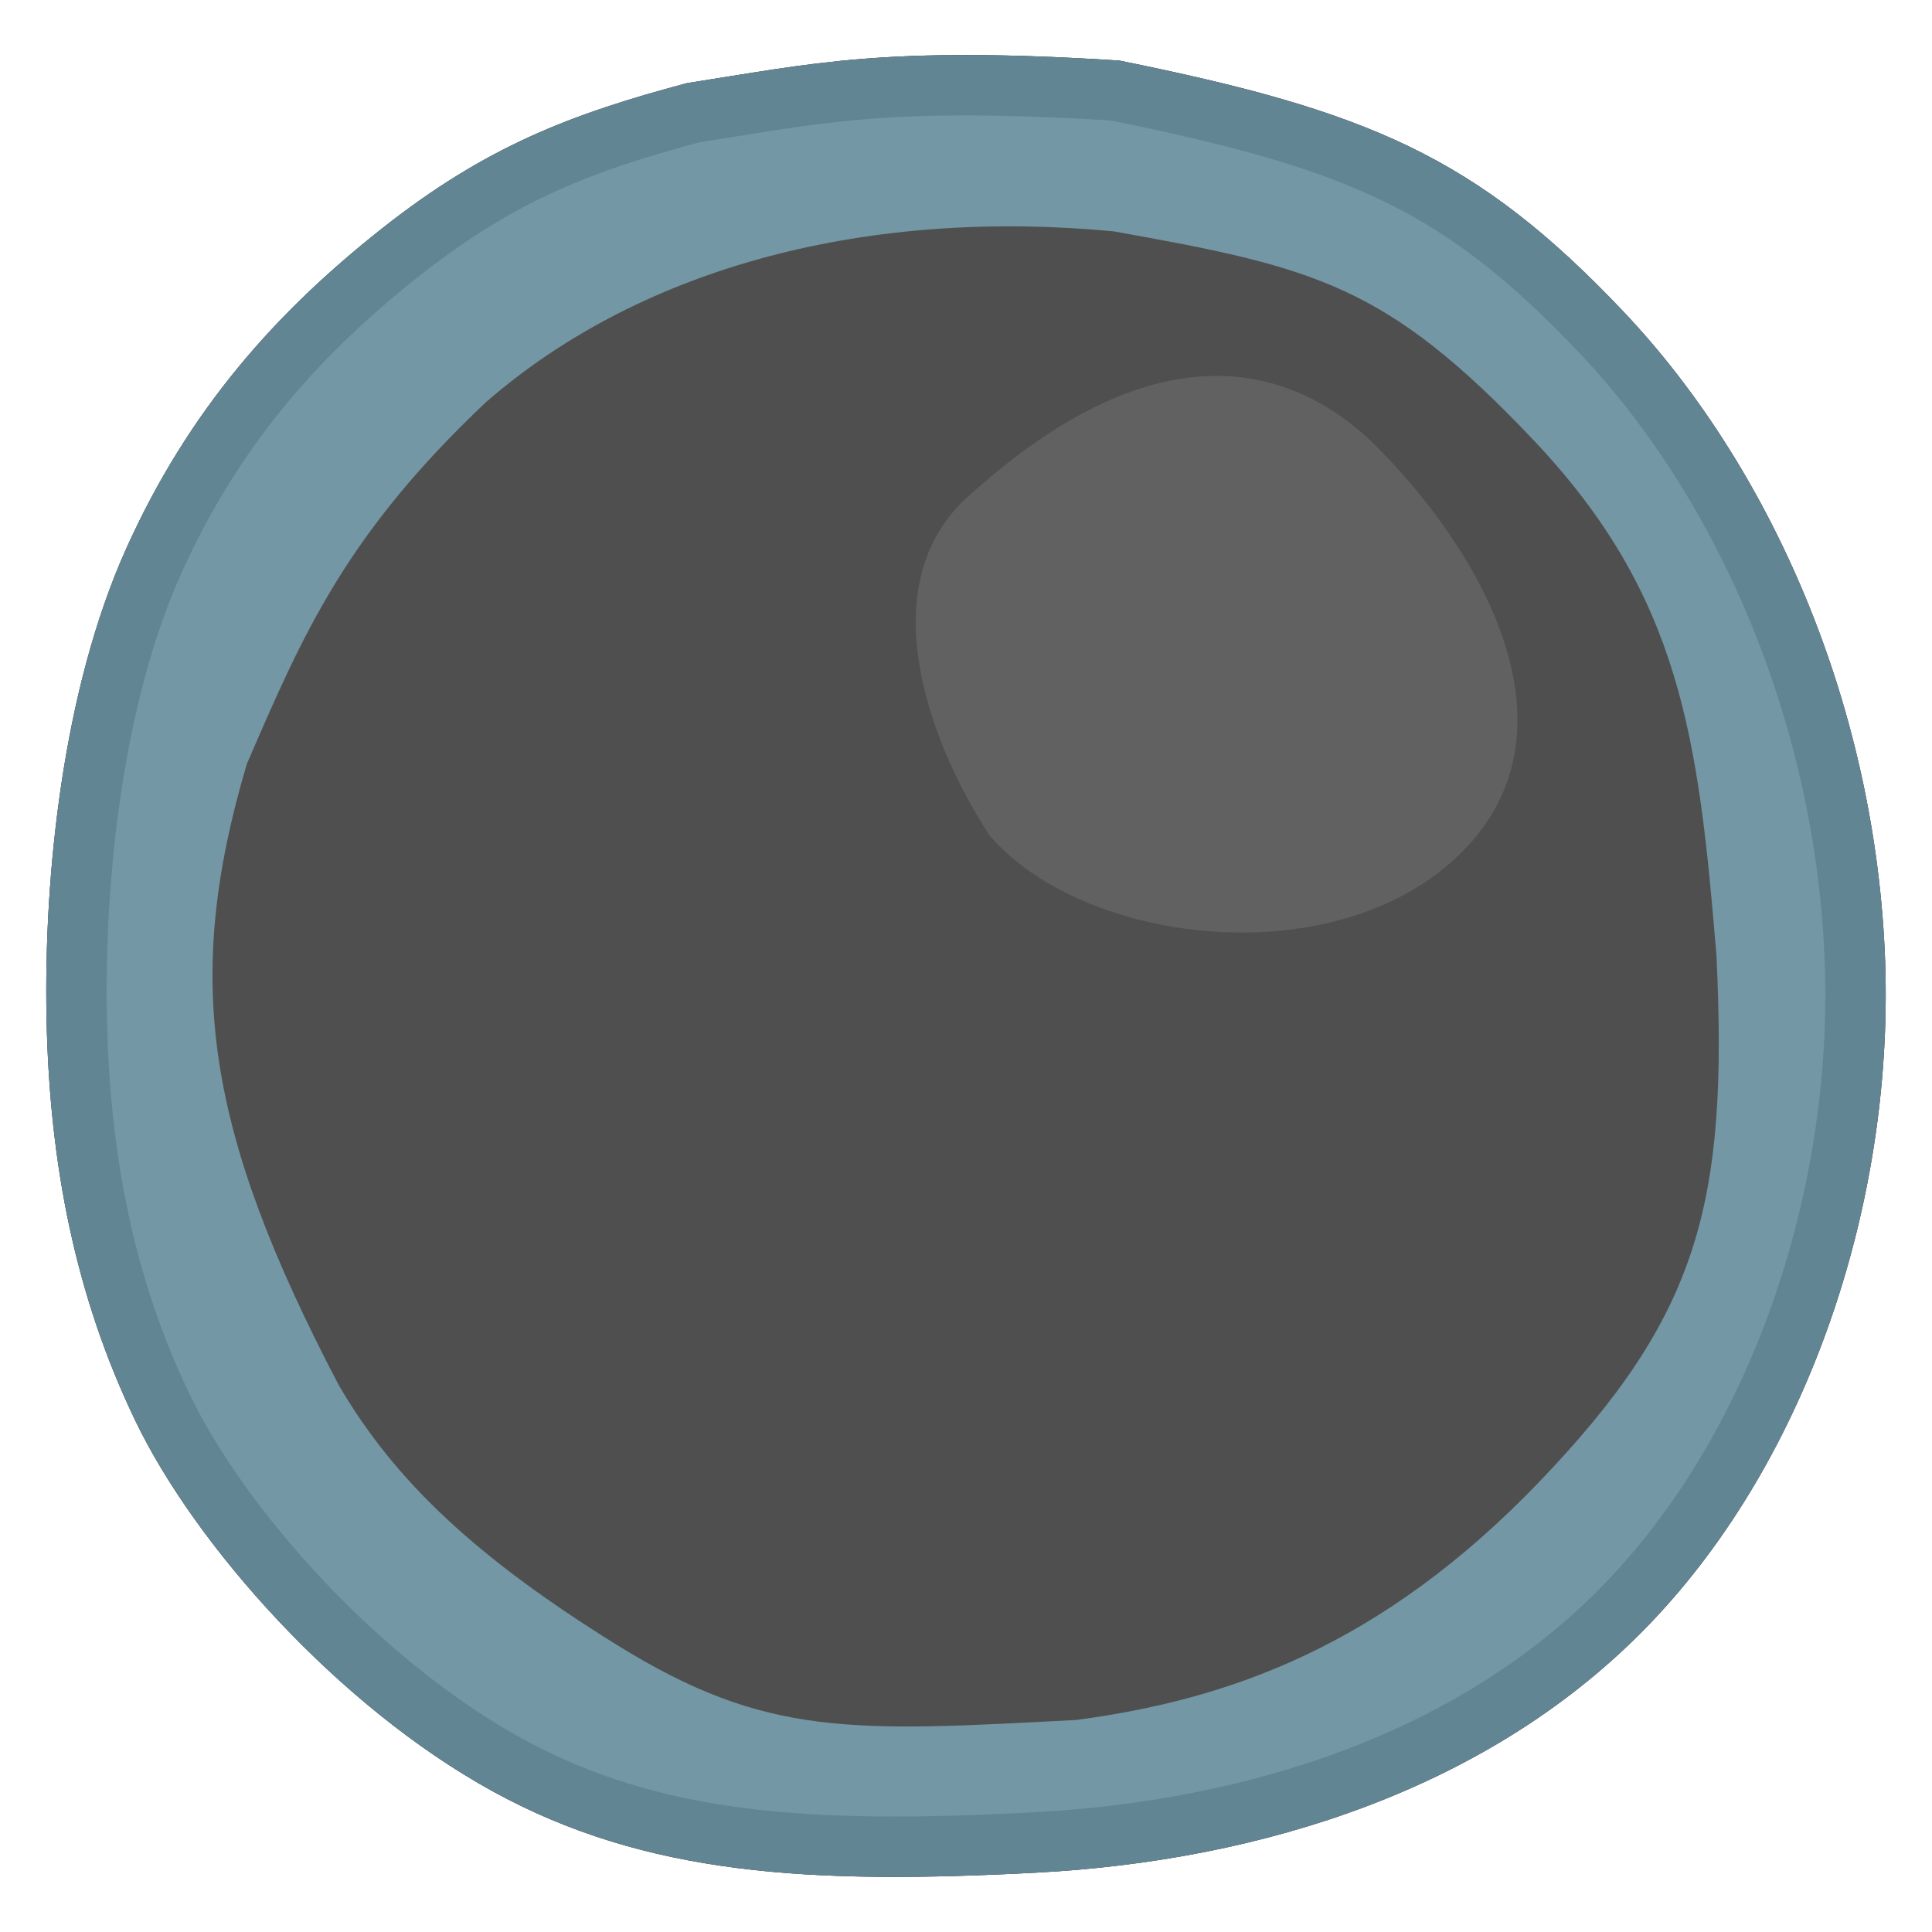
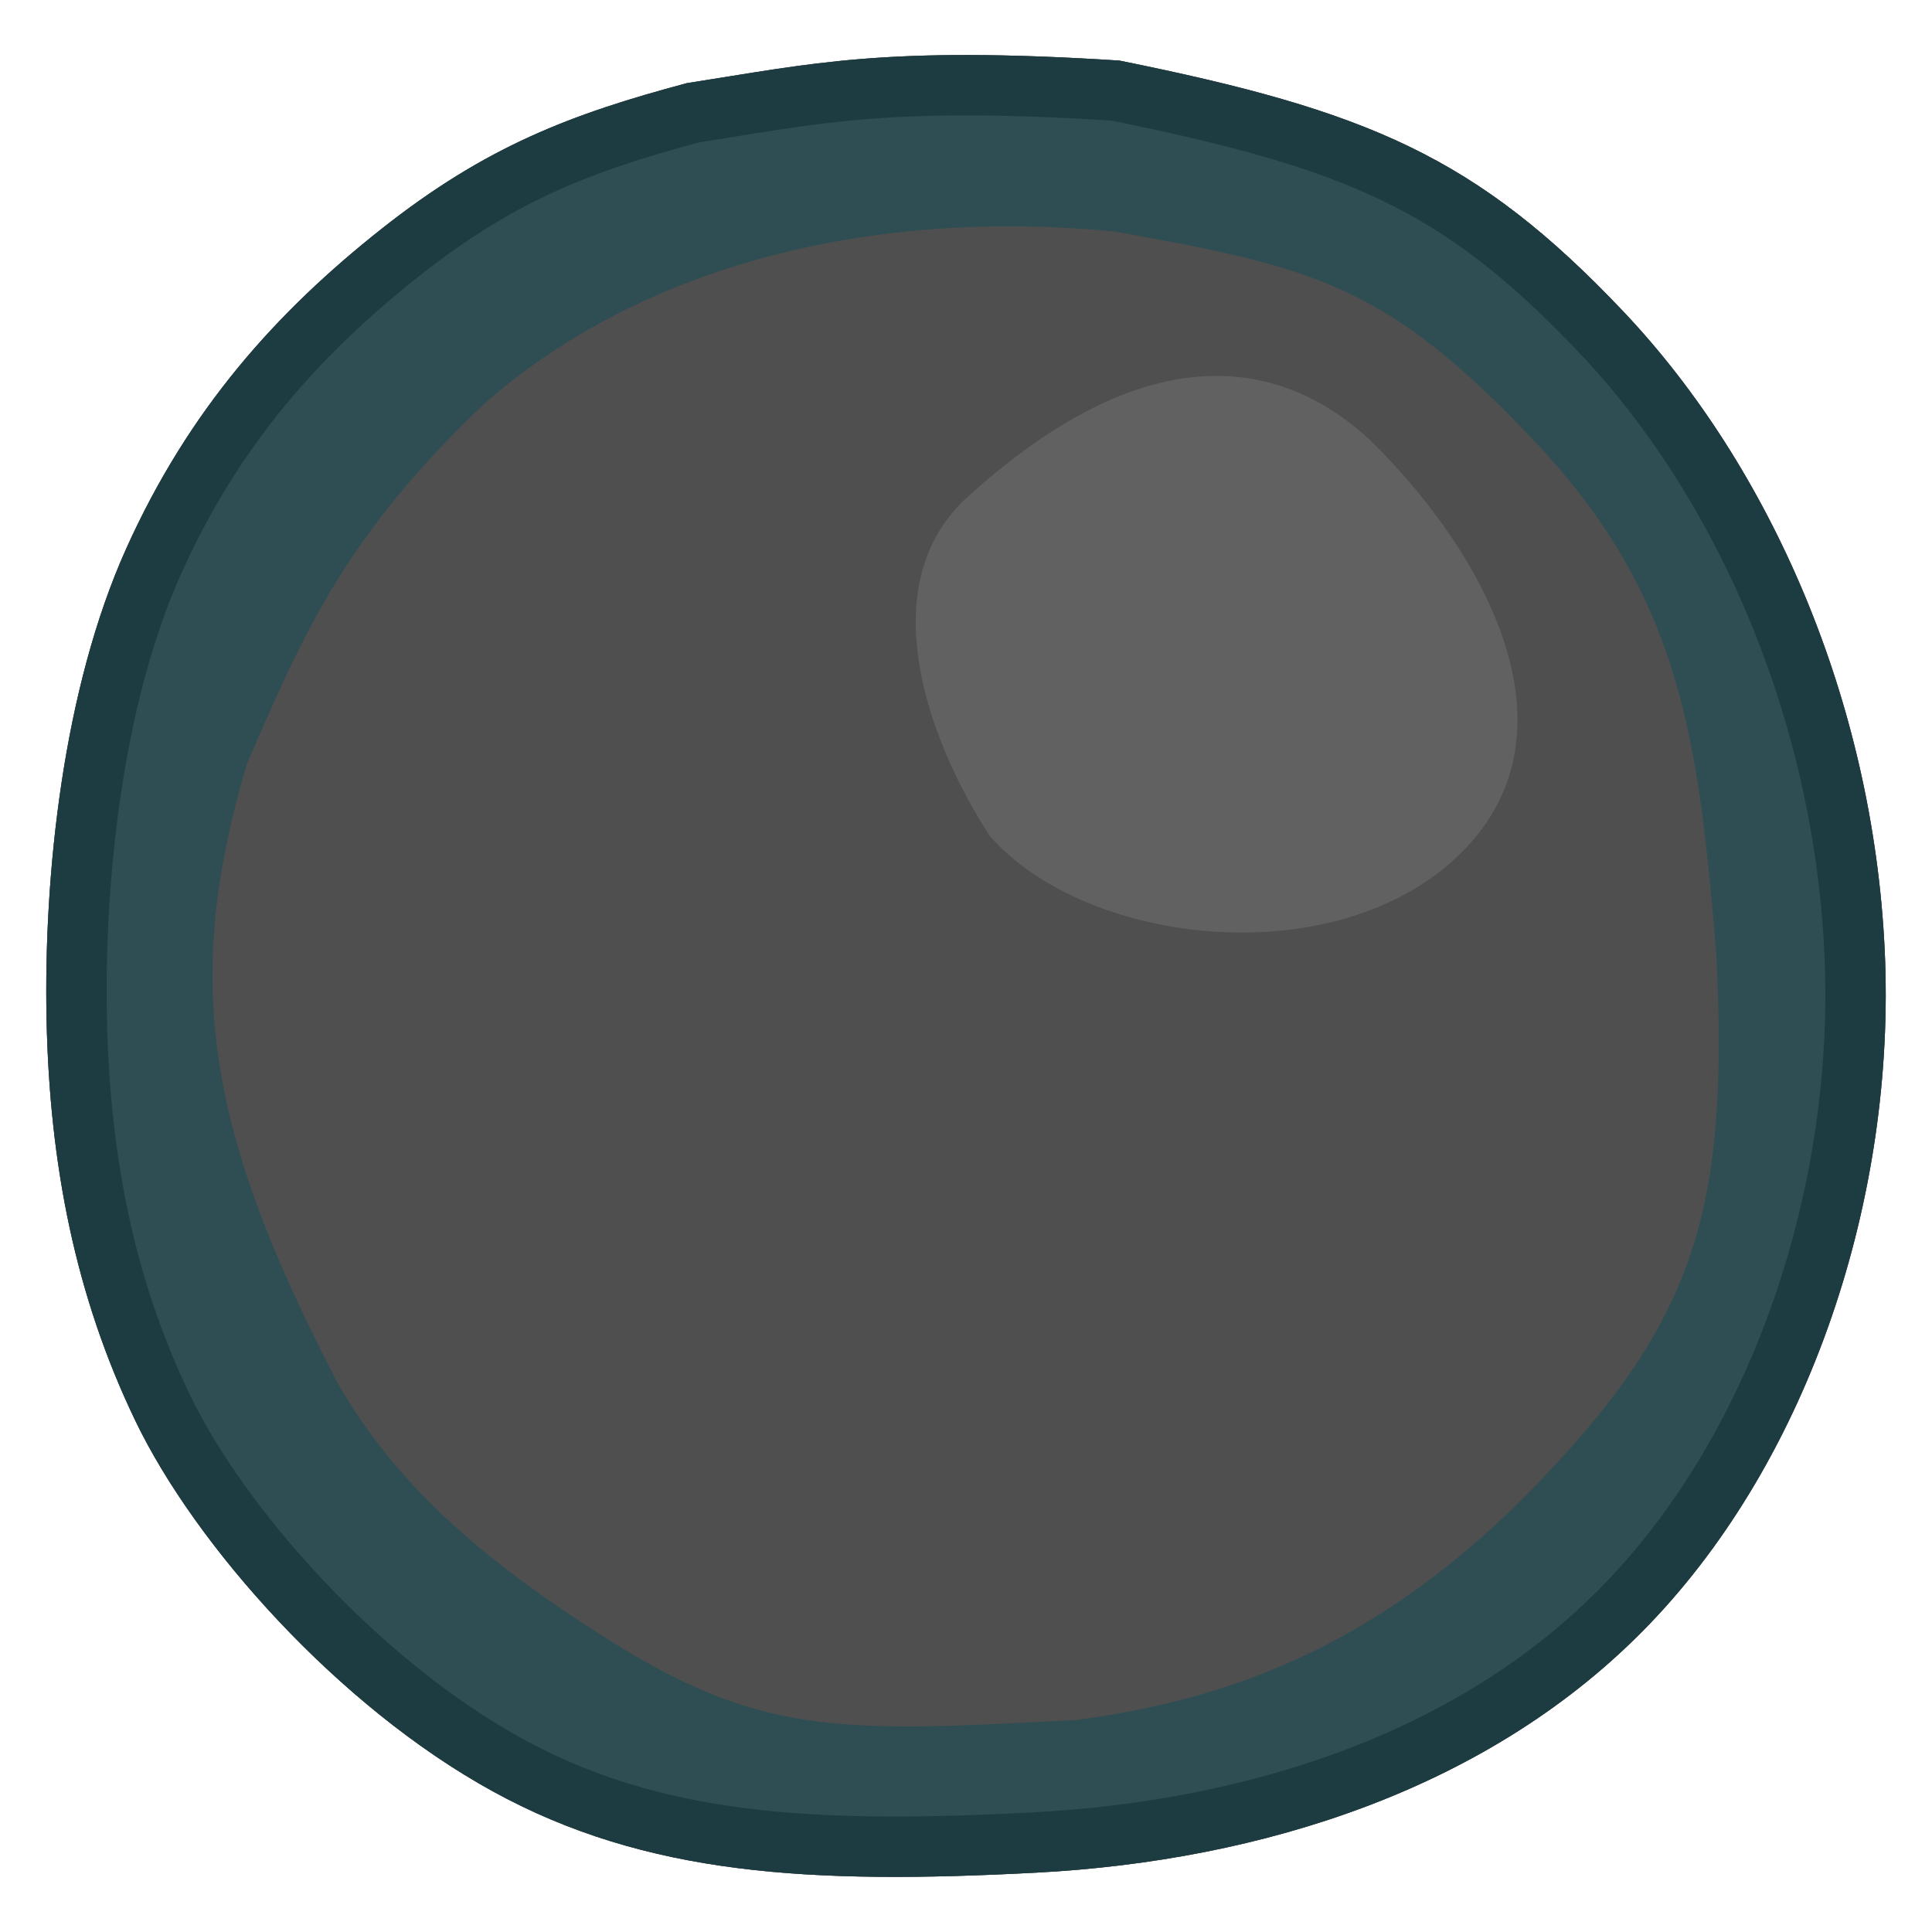
<svg xmlns="http://www.w3.org/2000/svg" width="288" height="288" viewBox="0 0 76.2 76.2" version="1.1" id="svg6">
  <defs id="defs10">
    <clipPath clipPathUnits="userSpaceOnUse" id="clipPath847">
      <path style="fill:#6c6c6c;fill-opacity:1;stroke:#2d2d2d;stroke-width:2.489;stroke-miterlimit:4;stroke-dasharray:none" d="m 44.149,2.389 c 9.8,1.982 14.075,3.769 19.882,9.902 5.807,6.131 9.836,15.36 10.302,25.16 0.468,9.798 -2.986,20.045 -9.253,26.582 -6.264,6.537 -15.339,9.358 -24.204,9.826 C 32.01,74.325 25.506,73.988 19.431,70.65 13.356,67.312 7.716,60.977 5.342,56.043 2.968,51.111 1.954,45.911 1.836,40.193 1.719,34.475 2.495,27.164 4.974,21.648 7.454,16.134 10.909,12.302 15.039,9.034 19.167,5.767 22.531,4.497 27.093,3.279 32.056,2.509 34.856,1.799 44.149,2.389 Z" id="path849" />
    </clipPath>
  </defs>
  <path id="path845" d="m 44.149,2.389 c 9.8,1.982 14.075,3.769 19.882,9.902 5.807,6.131 9.836,15.36 10.302,25.16 0.468,9.798 -2.986,20.045 -9.253,26.582 -6.264,6.537 -15.339,9.358 -24.204,9.826 C 32.01,74.325 25.506,73.988 19.431,70.65 13.356,67.312 7.716,60.977 5.342,56.043 2.968,51.111 1.954,45.911 1.836,40.193 1.719,34.475 2.495,27.164 4.974,21.648 7.454,16.134 10.909,12.302 15.039,9.034 19.167,5.767 22.531,4.497 27.093,3.279 32.056,2.509 34.856,1.799 44.149,2.389 Z" style="fill:#4f4f4f;fill-opacity:1;stroke:#2d2d2d;stroke-width:4.763;stroke-miterlimit:4;stroke-dasharray:none" clip-path="url(#clipPath847)" />
-   <path style="fill:#9be2ff;fill-opacity:0.486;stroke:none;stroke-width:9;stroke-linecap:round;stroke-linejoin:miter;stroke-miterlimit:4;stroke-dasharray:none;stroke-opacity:1" d="M 144.609,8.205 C 125.936,8.154 116.469,10.208 102.398,12.391 85.156,16.994 72.441,21.798 56.84,34.146 41.231,46.495 28.17,60.978 18.799,81.818 9.427,102.667 6.498,130.3 6.938,151.91 c 0.448,21.61 4.281,41.265 13.252,59.906 8.971,18.649 30.288,42.591 53.25,55.207 22.962,12.616 47.545,13.89 81.057,12.131 33.504,-1.767 67.8,-12.433 91.477,-37.139 23.684,-24.705 36.74,-63.436 34.973,-100.467 C 279.186,104.51 263.956,69.631 242.008,46.457 220.06,23.276 203.904,16.522 166.863,9.031 158.082,8.473 150.834,8.222 144.609,8.205 Z m 21.391,26.282 c 30.023,5.355 40.663,7.952 62.611,31.134 21.948,23.174 24.583,44.351 27.258,76.813 1.767,37.031 -2.66,53.682 -26.345,78.388 -23.676,24.706 -46.573,32.583 -69.094,35.571 -33.511,1.76 -46.221,2.617 -68.483,-11.195 C 71.122,232.277 58.836,220.817 50.475,206.439 30.684,168.594 27.234,146.16 36.785,113.913 45.241,94.293 51.626,79.637 72.421,59.966 96.15,39.329 130.089,31.071 166.001,34.487 Z" transform="scale(0.2645833)" id="rect840" />
+   <path style="fill:#0c4d57;fill-opacity:0.486;stroke:none;stroke-width:9;stroke-linecap:round;stroke-linejoin:miter;stroke-miterlimit:4;stroke-dasharray:none;stroke-opacity:1" d="M 144.609,8.205 C 125.936,8.154 116.469,10.208 102.398,12.391 85.156,16.994 72.441,21.798 56.84,34.146 41.231,46.495 28.17,60.978 18.799,81.818 9.427,102.667 6.498,130.3 6.938,151.91 c 0.448,21.61 4.281,41.265 13.252,59.906 8.971,18.649 30.288,42.591 53.25,55.207 22.962,12.616 47.545,13.89 81.057,12.131 33.504,-1.767 67.8,-12.433 91.477,-37.139 23.684,-24.705 36.74,-63.436 34.973,-100.467 C 279.186,104.51 263.956,69.631 242.008,46.457 220.06,23.276 203.904,16.522 166.863,9.031 158.082,8.473 150.834,8.222 144.609,8.205 Z m 21.391,26.282 c 30.023,5.355 40.663,7.952 62.611,31.134 21.948,23.174 24.583,44.351 27.258,76.813 1.767,37.031 -2.66,53.682 -26.345,78.388 -23.676,24.706 -46.573,32.583 -69.094,35.571 -33.511,1.76 -46.221,2.617 -68.483,-11.195 C 71.122,232.277 58.836,220.817 50.475,206.439 30.684,168.594 27.234,146.16 36.785,113.913 45.241,94.293 51.626,79.637 72.421,59.966 96.15,39.329 130.089,31.071 166.001,34.487 Z" id="rect840" transform="scale(0.2645833)" />
  <path style="fill:#616161;fill-opacity:1;stroke-width:1.988" d="m 53.972,17.295 c 4.465,4.33 8.533,11.468 3.681,16.319 -4.85,4.85 -14.804,3.725 -18.617,-0.648 -2.538,-3.905 -4.54,-9.808 -1.035,-13.217 7.119,-6.556 12.424,-5.688 15.97,-2.453 z" id="path4-5" />
</svg>
